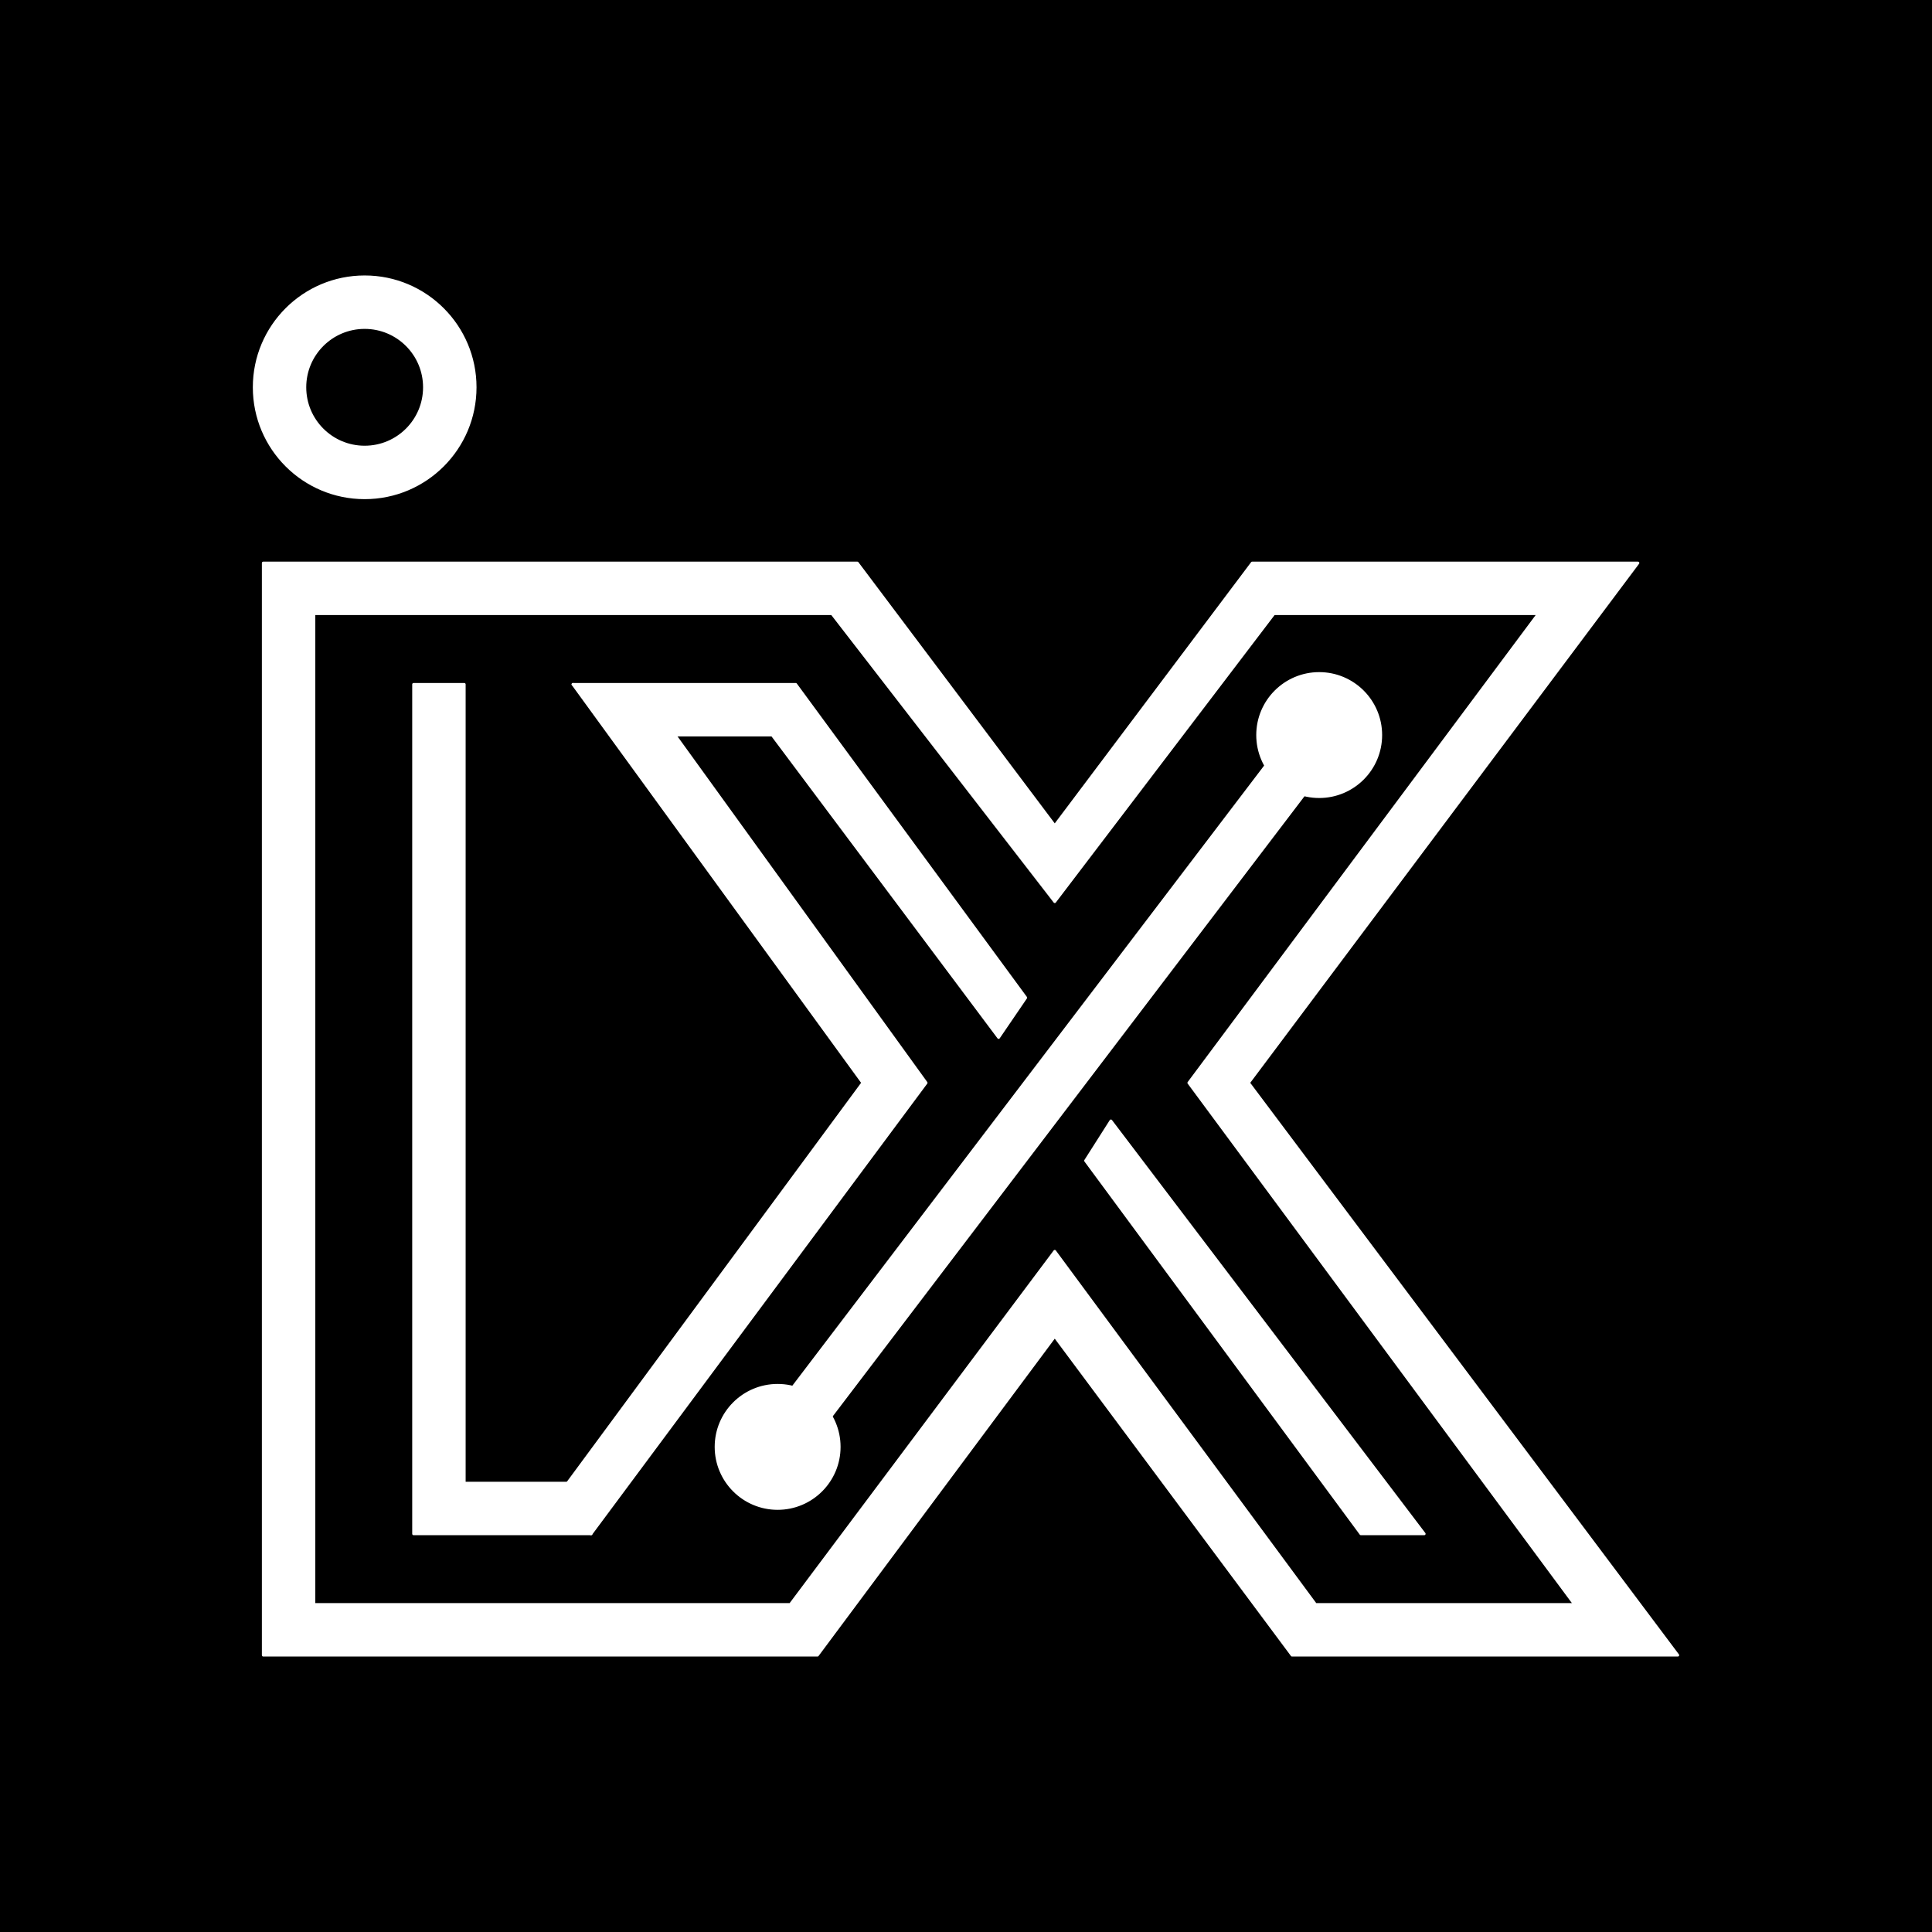
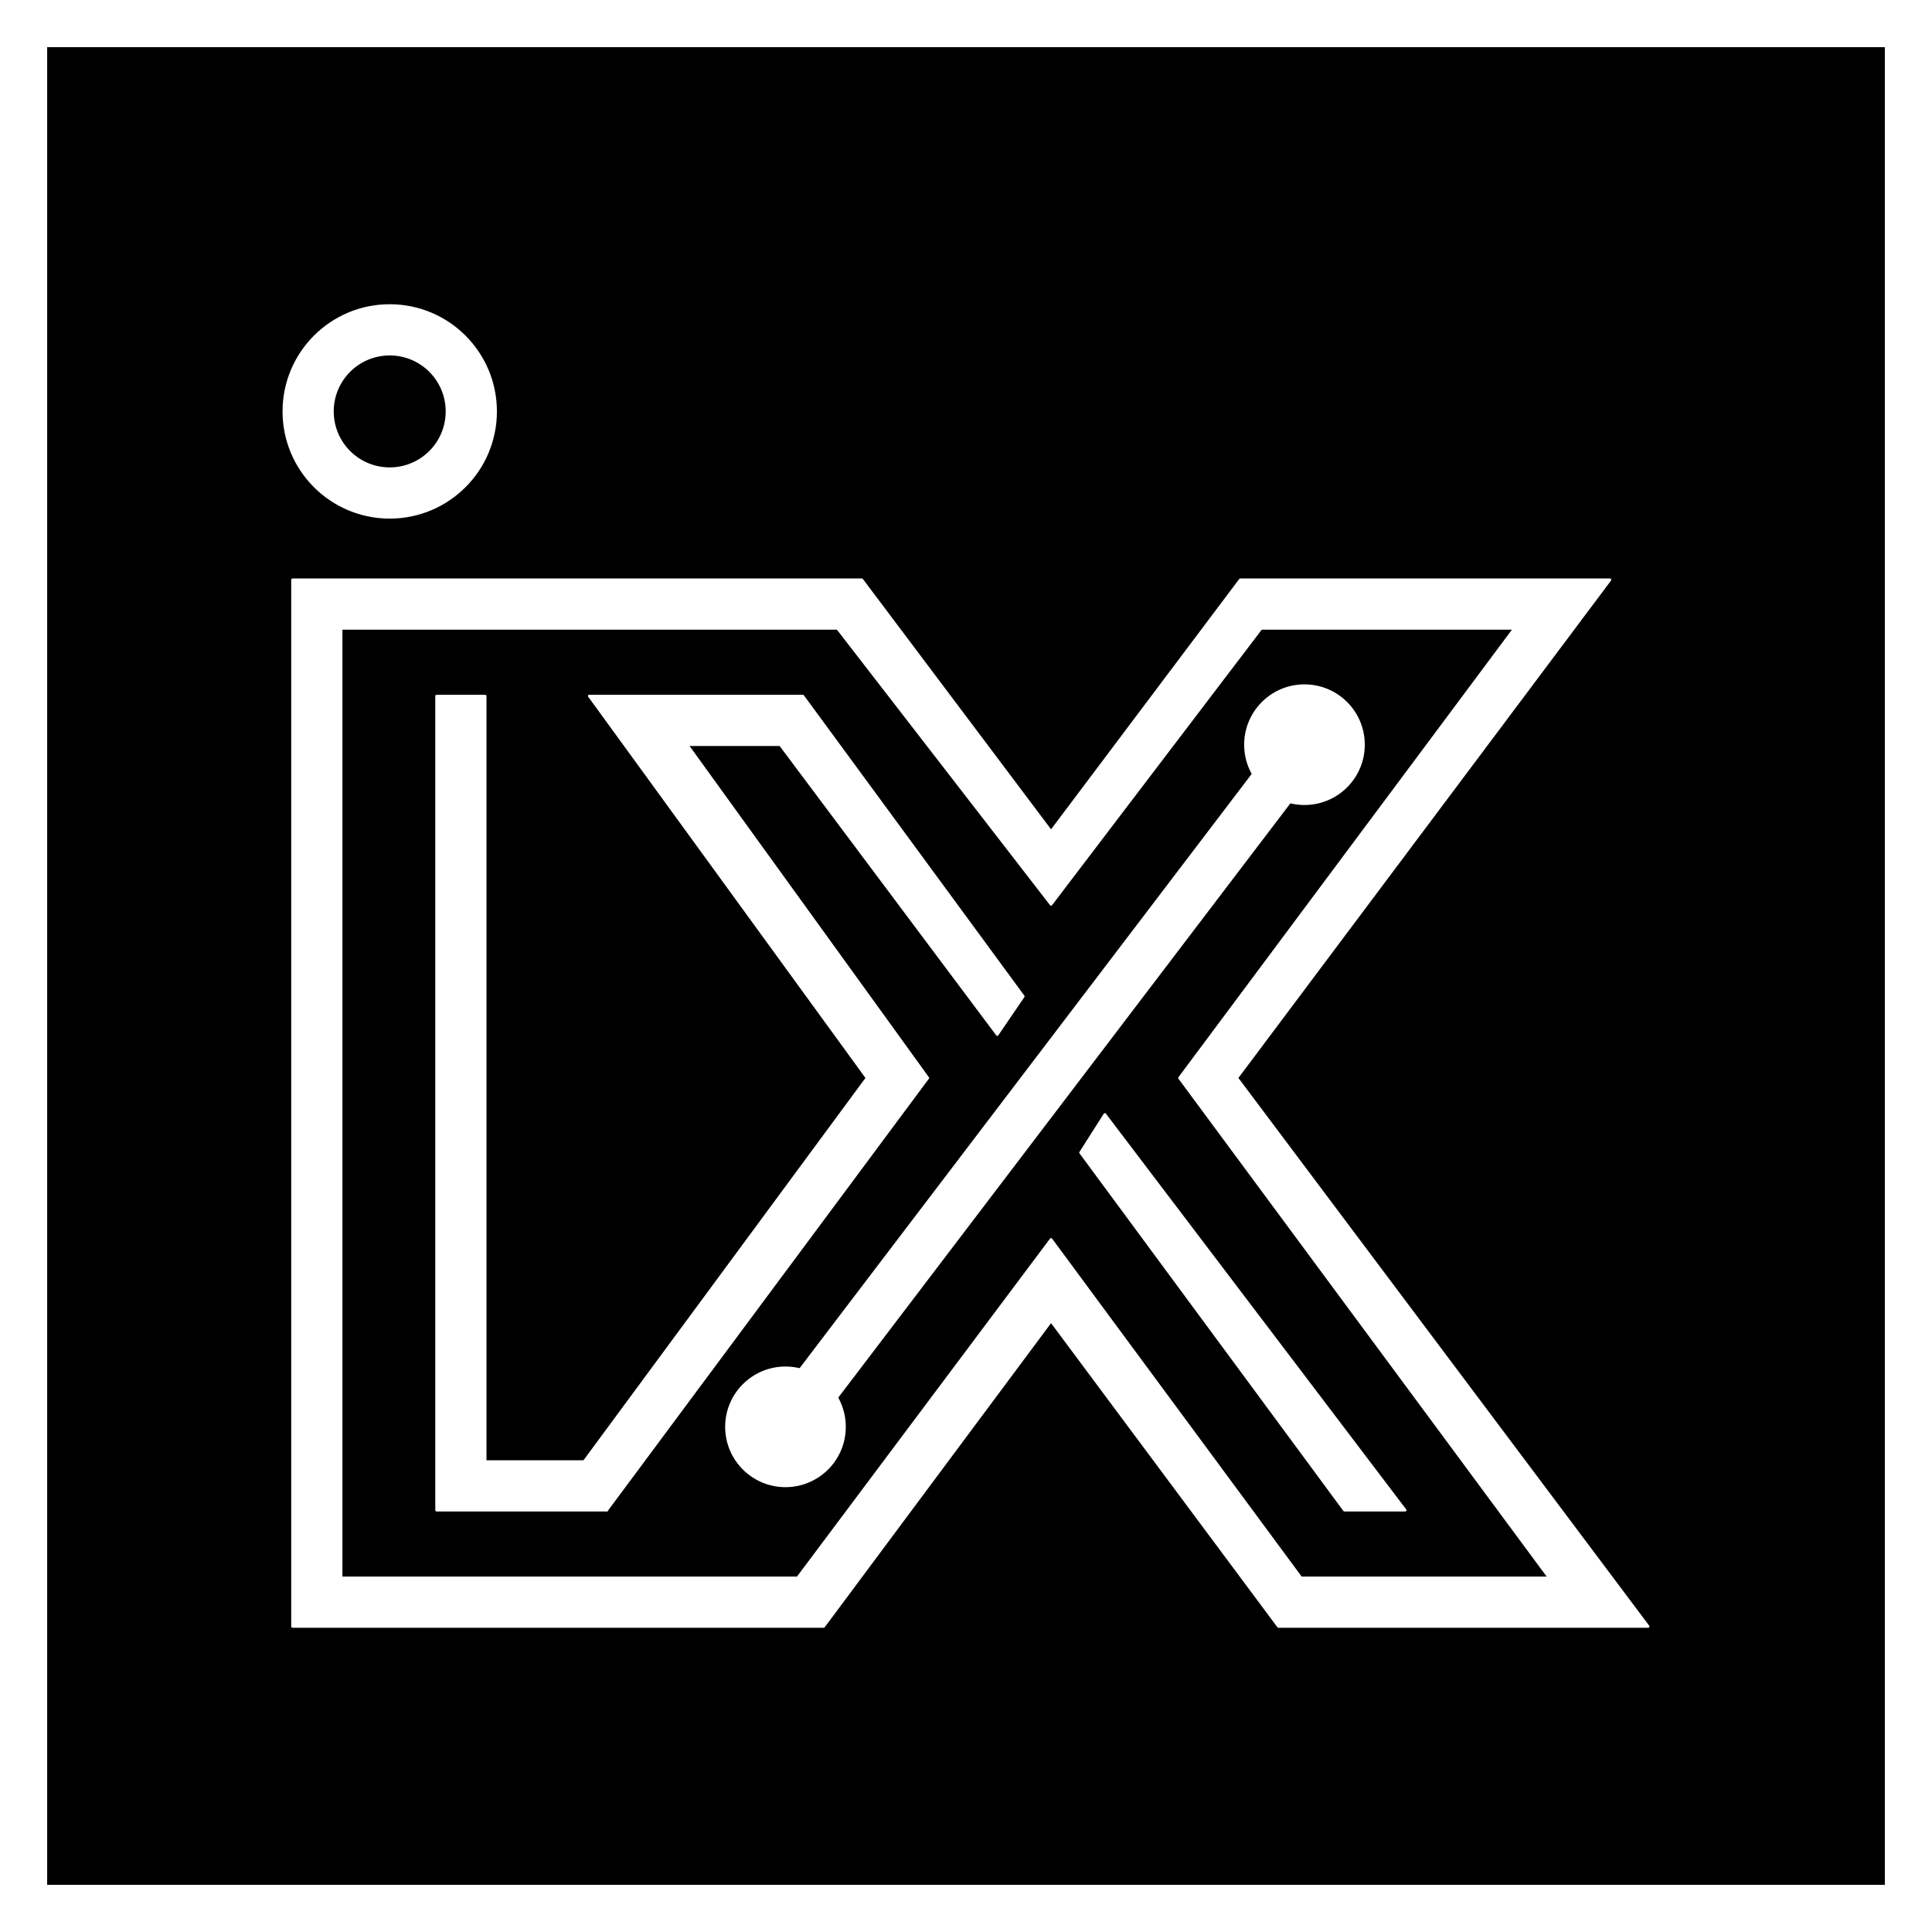
<svg xmlns="http://www.w3.org/2000/svg" viewBox="0 0 512 512" width="512" height="512">
-   <rect width="512" height="512" fill="#000" />
-   <g transform="translate(256 256) scale(0.48) translate(-982 -932.5)">
+   <rect x="6.25" y="6.25" width="499.5" height="499.5" fill="#000" stroke="#fff" stroke-width="12.5" />
+   <g transform="translate(256 256) scale(0.46) translate(-982 -932.5)">
    <g fill="#fff" stroke="#fff" stroke-width="1.5" stroke-linejoin="round">
      <path fill-rule="evenodd" d="M650 552a61 61 0 1 0 .01 0ZM650 580a33 33 0 1 1-.01 0Z" />
      <path fill-rule="evenodd" d="M594 710H922L1031 855L1140 710H1353L1138 997L1375 1313H1162L1031 1137L900 1313H594Z M622 738V1285H885L1031 1090L1175 1285H1318L1105 997L1298 738H1152L1031 897L908 738Z" />
      <path d="M677 777H705V1218H762L775 1246H677Z" />
      <path d="M765 777L822 806L960 997L775 1246L762 1218L925 997Z" />
      <path d="M765 777H888L1015 950L1000 972L875 805H822Z" />
      <path d="M1062 1018L1235 1246H1200L1048 1040Z" />
      <line x1="1177" y1="805" x2="878" y2="1198" stroke-width="28" />
      <circle cx="1177" cy="805" r="34" />
      <circle cx="878" cy="1198" r="34" />
    </g>
  </g>
</svg>
